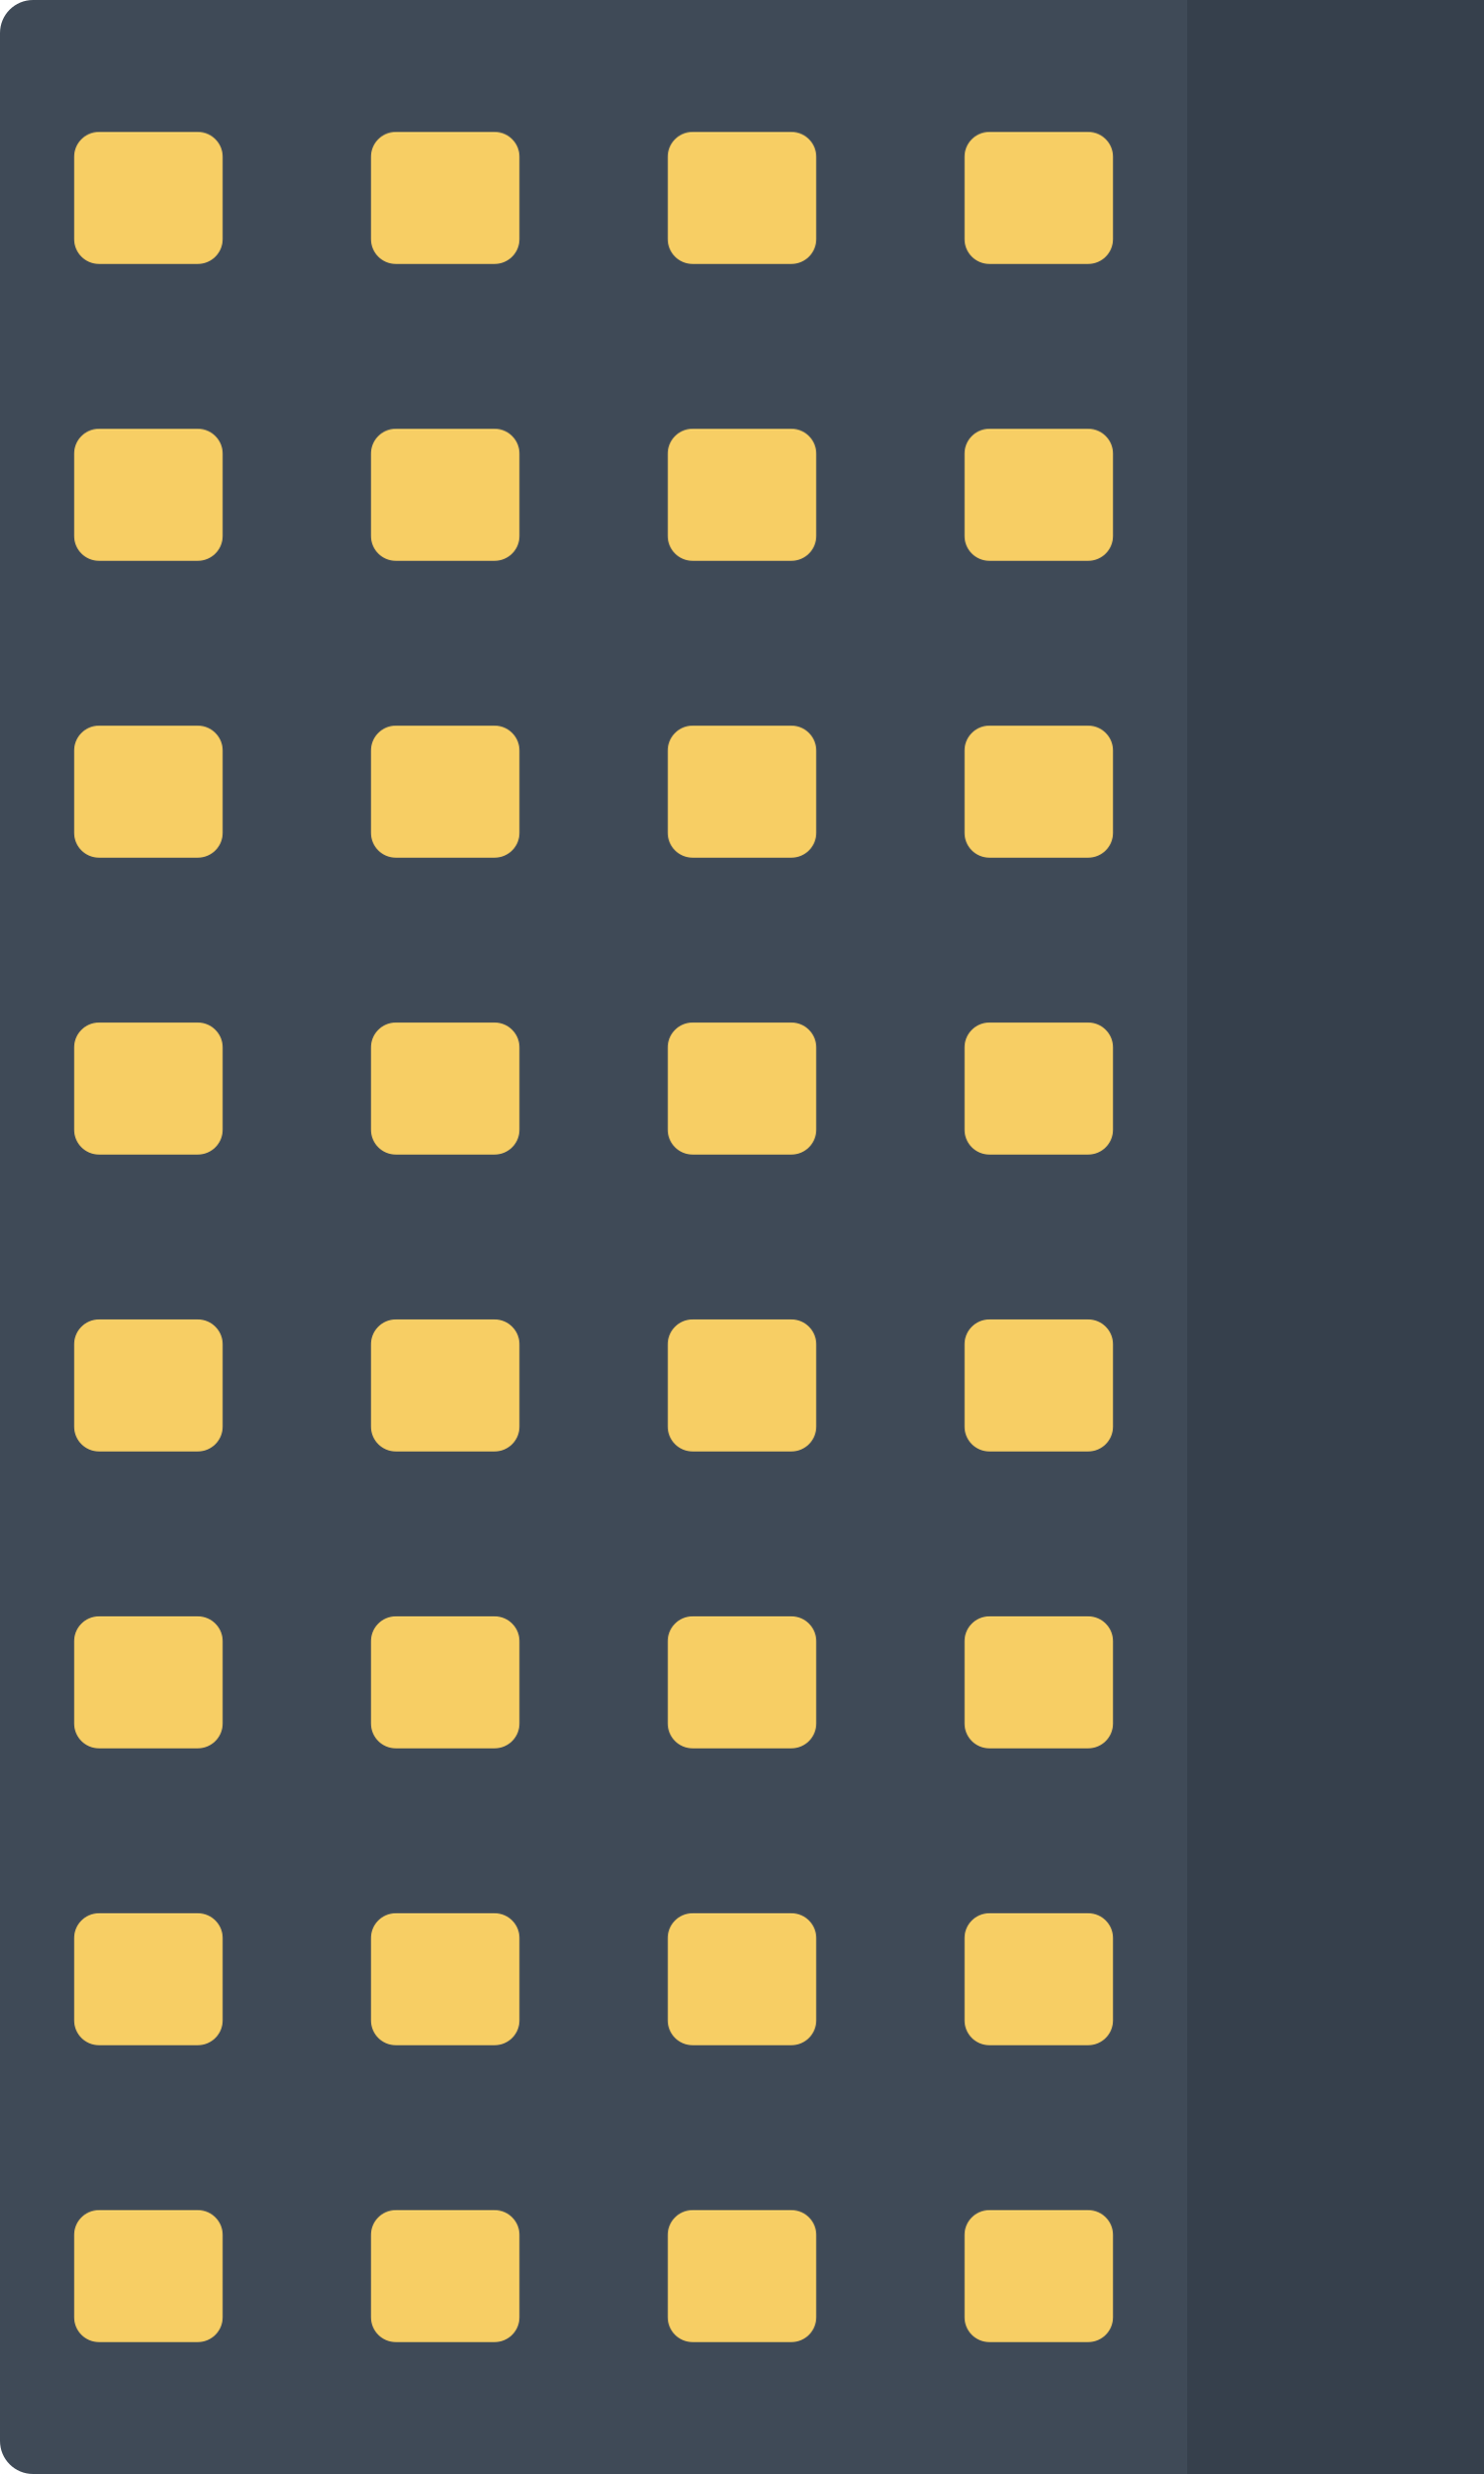
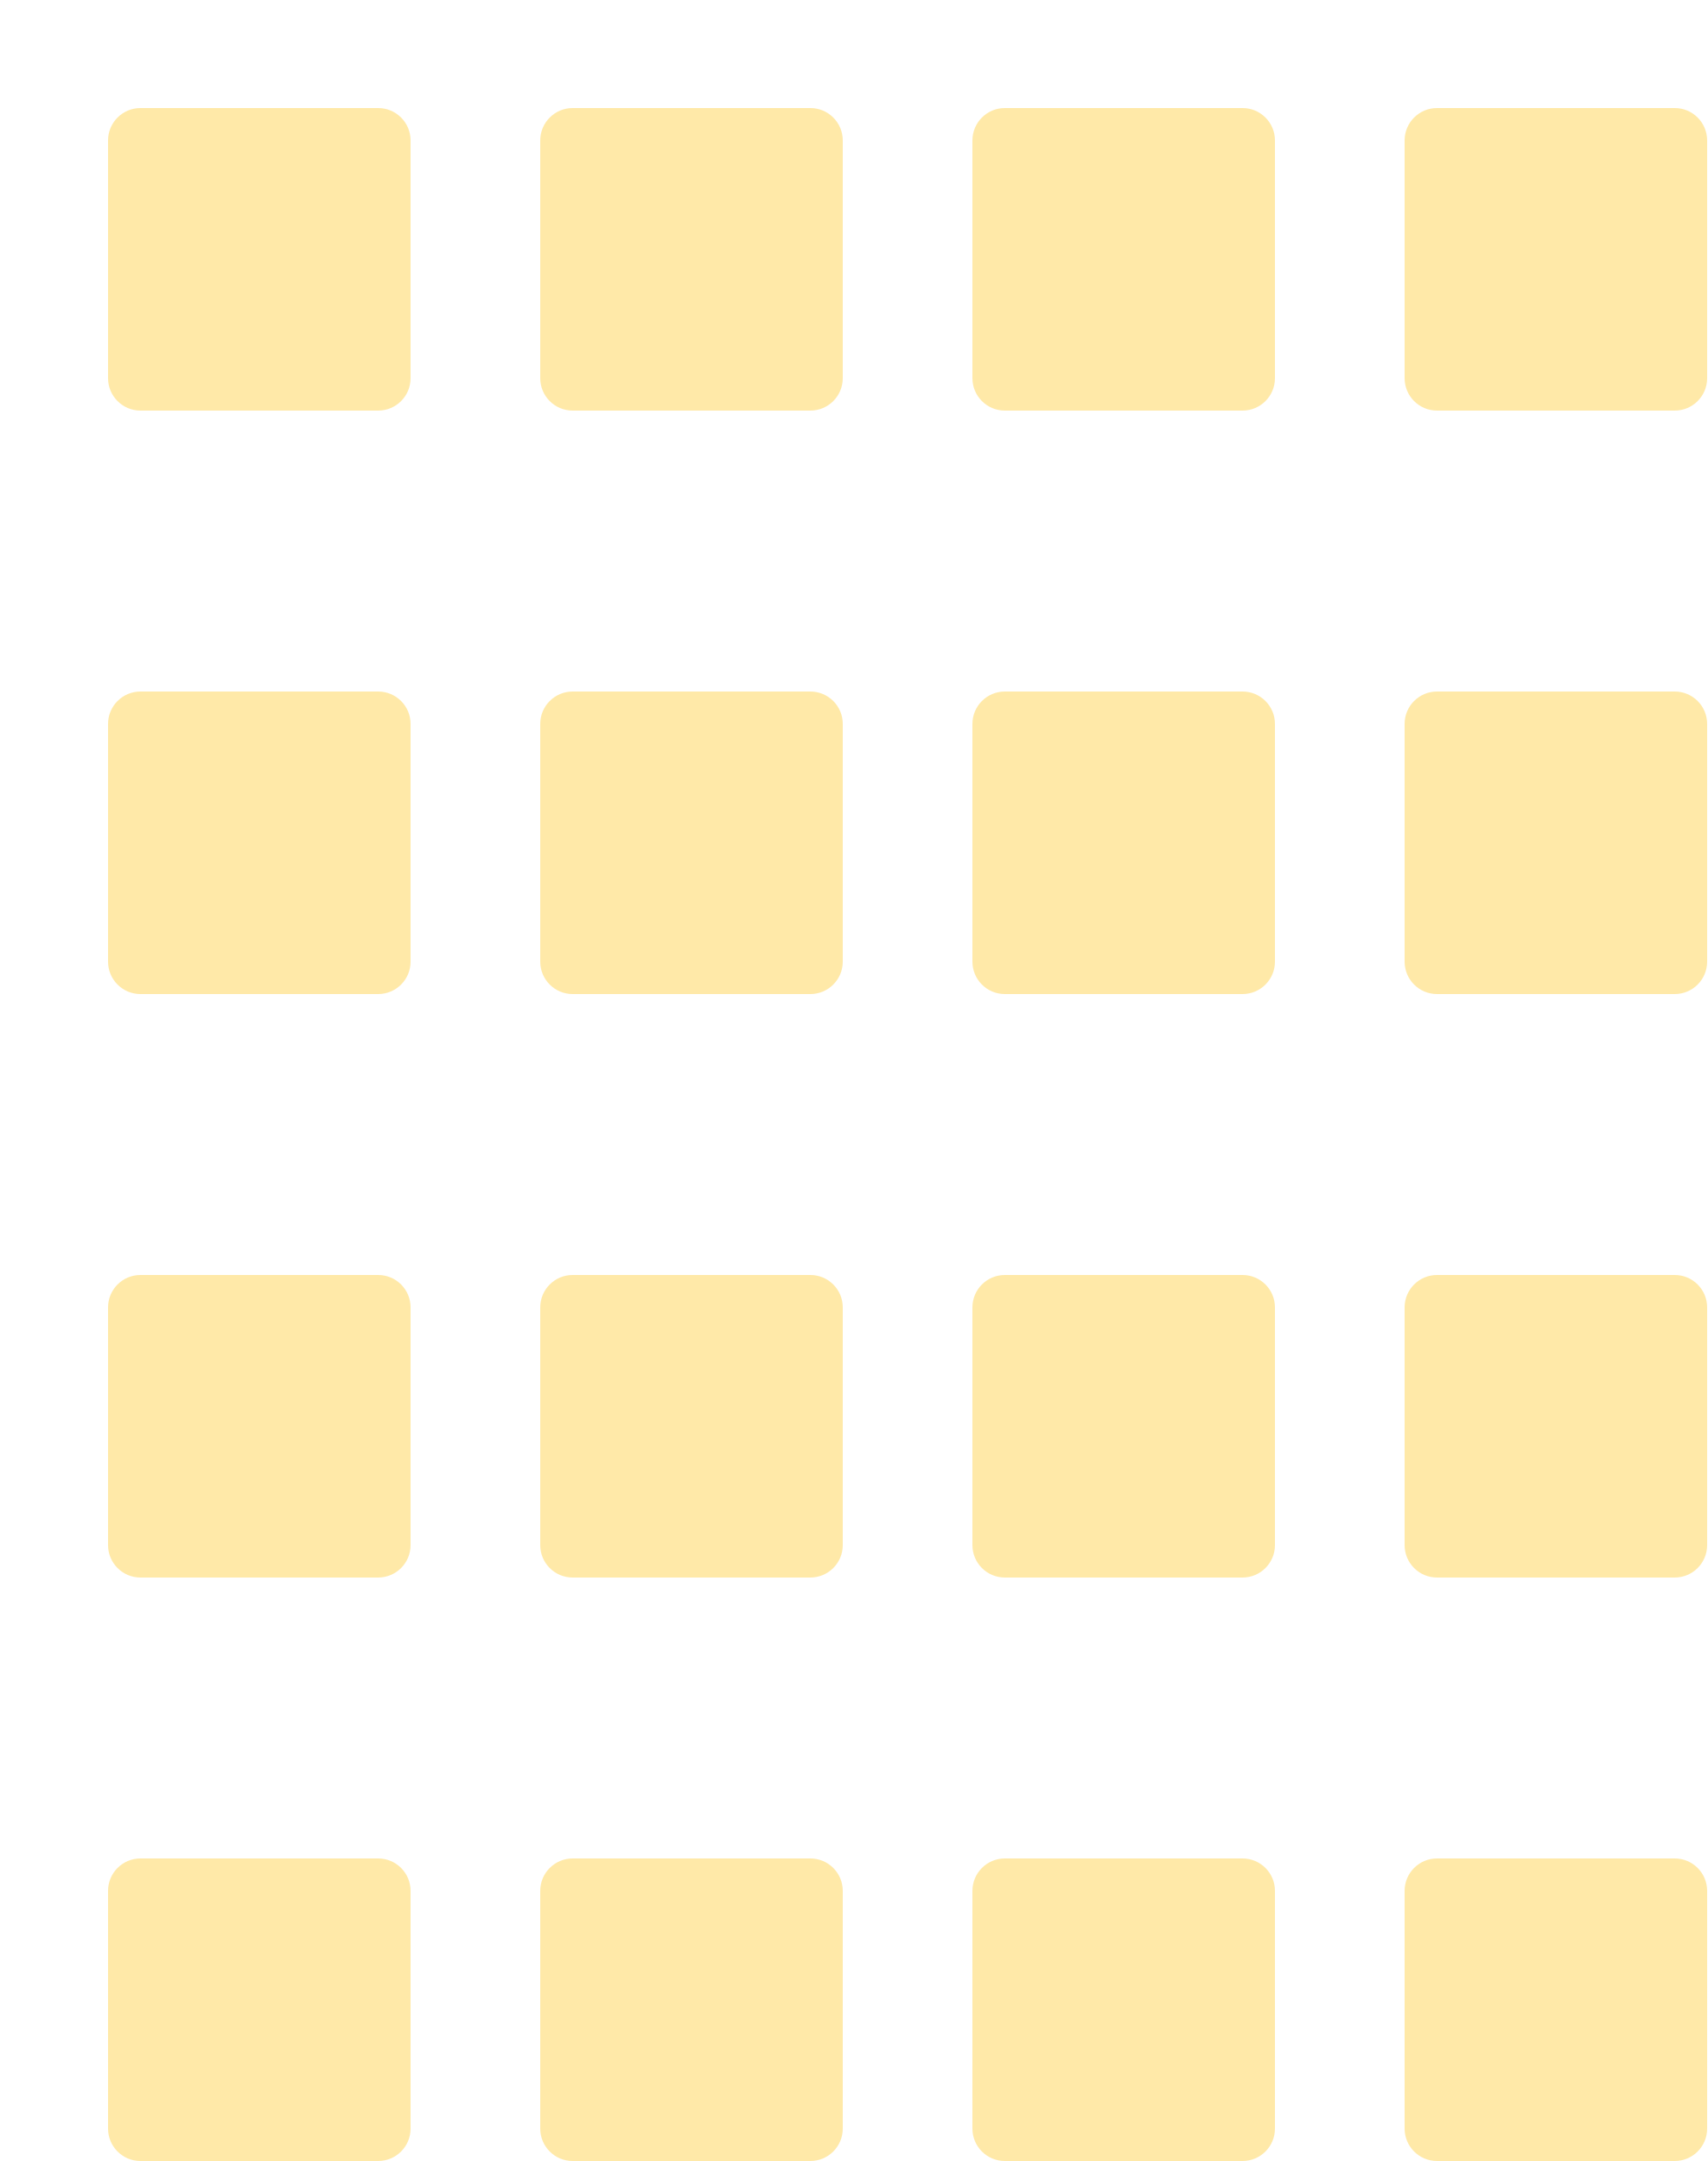
- <svg xmlns="http://www.w3.org/2000/svg" width="270" height="450" viewBox="0 0 90 150">
-   <defs>
-     <pattern id="p_towerwin_lit" width="18" height="18" patternUnits="userSpaceOnUse">
-       <rect x="4.5" y="8" width="9" height="8" rx="1.5" fill="#F7CE64" />
-     </pattern>
-   </defs>
-   <rect x="0" y="0" width="90" height="150" rx="2" fill="#3F4A57" />
-   <rect x="72" y="0" width="18" height="150" fill="#36404C" />
-   <rect x="0" y="0" width="72" height="150" fill="url(#p_towerwin_lit)" />
+ <svg xmlns="http://www.w3.org/2000/svg" width="237" height="300" viewBox="0 0 79 100">
+   <rect x="0" y="0" width="90" height="150" rx="2" fill="#00000000" fill-opacity="0" />
+   <rect x="5" y="5" width="14" height="14" rx="1.5" fill="#ffe9a8" />
+   <rect x="25" y="5" width="14" height="14" rx="1.5" fill="#ffe9a8" />
+   <rect x="45" y="5" width="14" height="14" rx="1.5" fill="#ffe9a8" />
+   <rect x="65" y="5" width="14" height="14" rx="1.5" fill="#ffe9a8" />
+   <rect x="5" y="32" width="14" height="14" rx="1.5" fill="#ffe9a8" />
+   <rect x="25" y="32" width="14" height="14" rx="1.5" fill="#ffe9a8" />
+   <rect x="45" y="32" width="14" height="14" rx="1.5" fill="#ffe9a8" />
+   <rect x="65" y="32" width="14" height="14" rx="1.5" fill="#ffe9a8" />
+   <rect x="5" y="59" width="14" height="14" rx="1.5" fill="#ffe9a8" />
+   <rect x="25" y="59" width="14" height="14" rx="1.5" fill="#ffe9a8" />
+   <rect x="45" y="59" width="14" height="14" rx="1.5" fill="#ffe9a8" />
+   <rect x="65" y="59" width="14" height="14" rx="1.5" fill="#ffe9a8" />
+   <rect x="5" y="86" width="14" height="14" rx="1.5" fill="#ffe9a8" />
+   <rect x="25" y="86" width="14" height="14" rx="1.5" fill="#ffe9a8" />
+   <rect x="45" y="86" width="14" height="14" rx="1.5" fill="#ffe9a8" />
+   <rect x="65" y="86" width="14" height="14" rx="1.5" fill="#ffe9a8" />
</svg>
